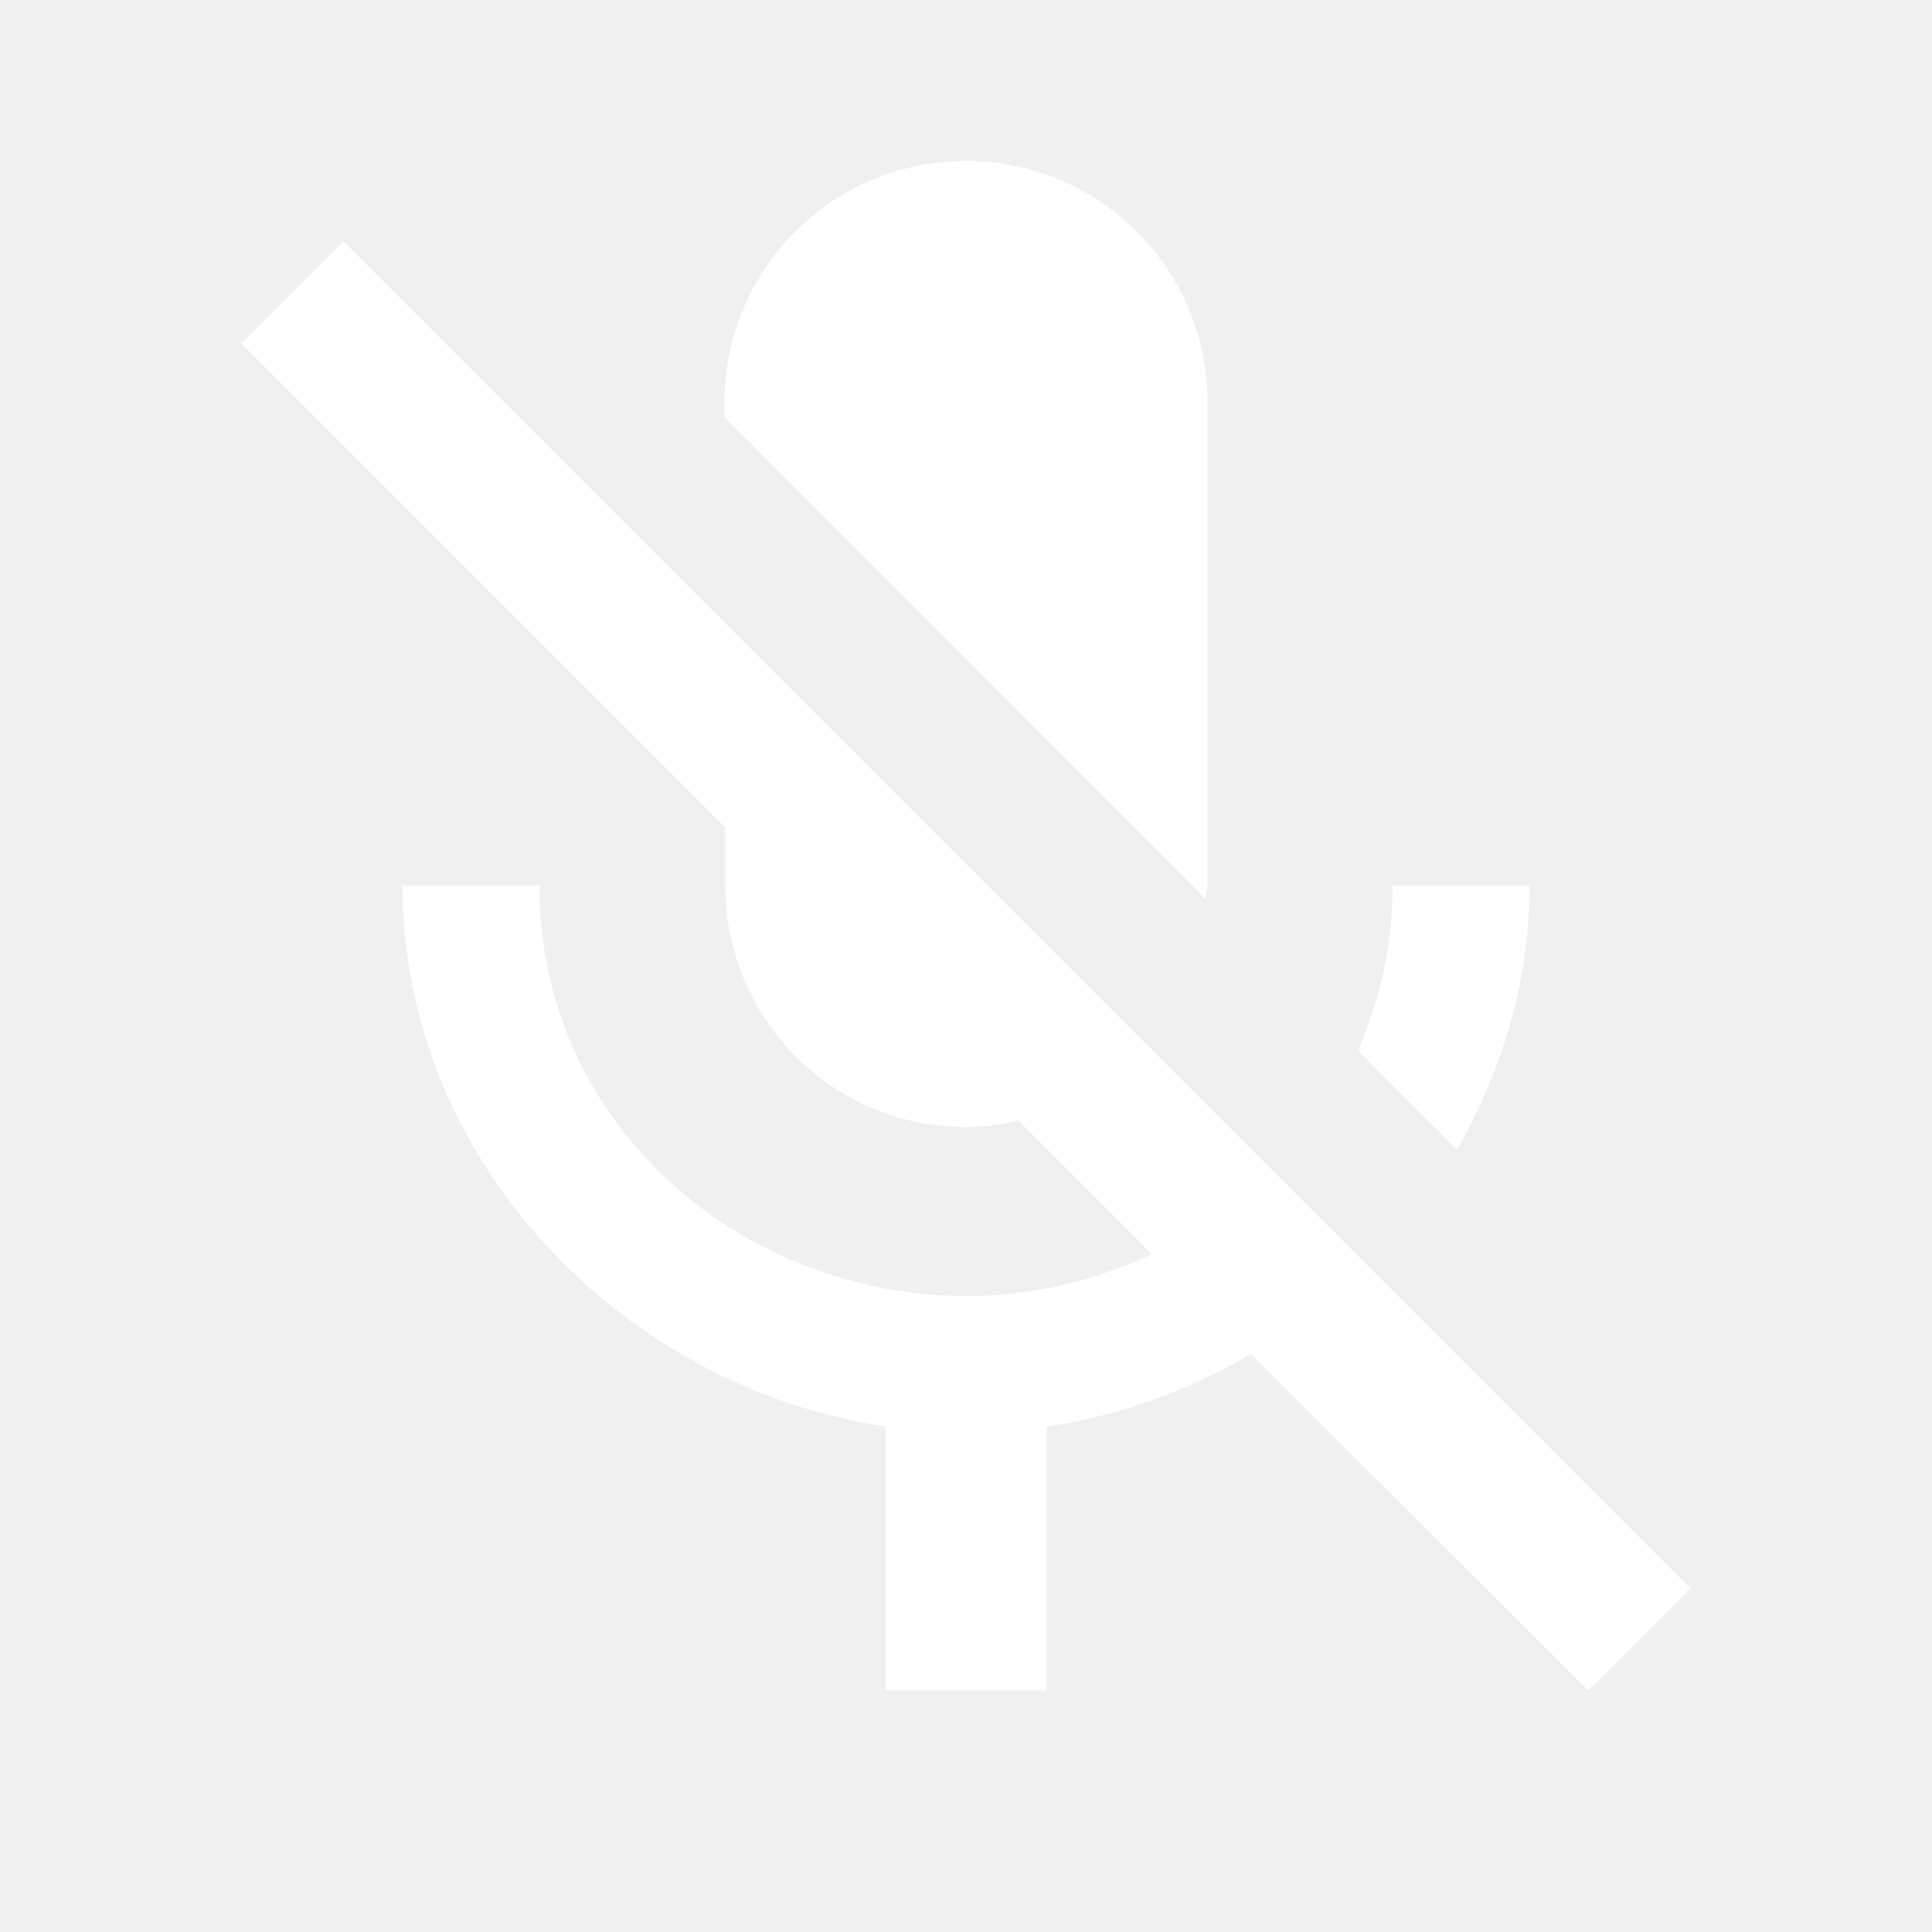
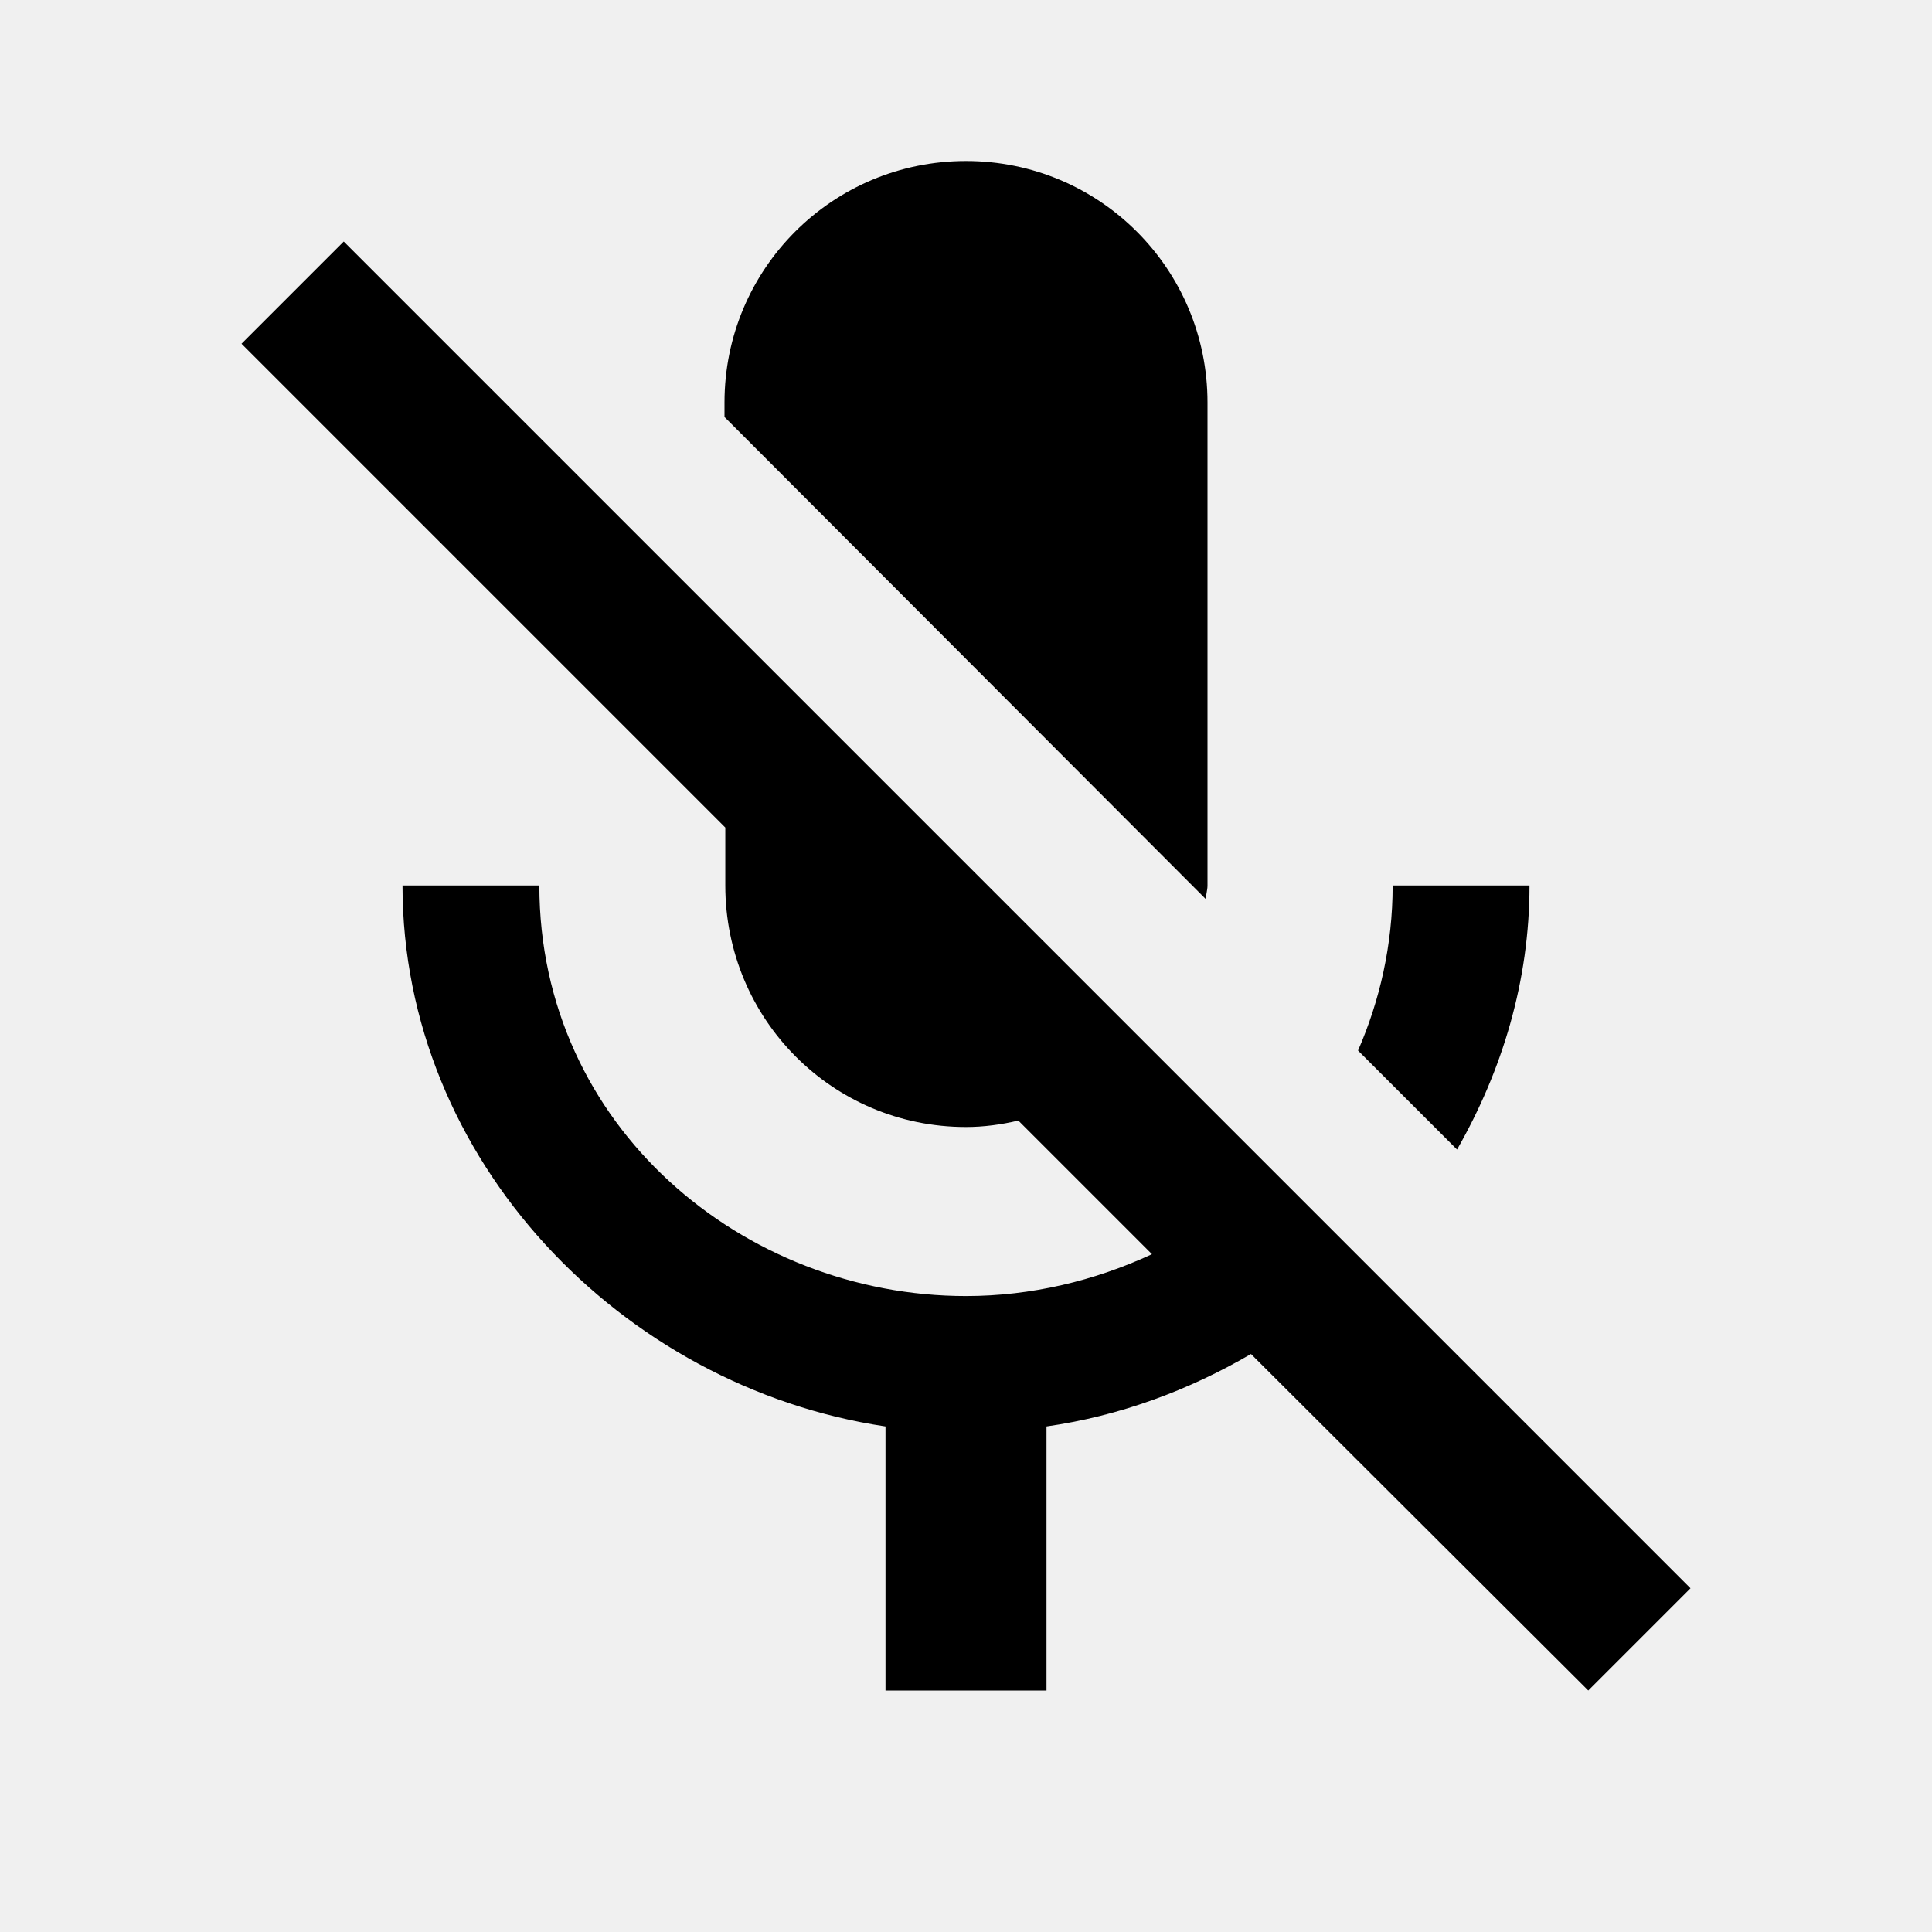
- <svg xmlns="http://www.w3.org/2000/svg" fill="#FFFFFF" height="24" viewBox="0 0 24 24" width="24">
+ <svg xmlns="http://www.w3.org/2000/svg" fill="#000" height="24" viewBox="0 0 24 24" width="24">
  <path d="M0 0h24v24H0zm0 0h24v24H0z" fill="none" />
  <path d="M19 11h-1.7c0 .74-.16 1.43-.43 2.05l1.23 1.23c.56-.98.9-2.09.9-3.28zm-4.02.17c0-.06.02-.11.02-.17V5c0-1.66-1.34-3-3-3S9 3.34 9 5v.18l5.98 5.99zM4.27 3L3 4.27l6.01 6.01V11c0 1.66 1.33 3 2.99 3 .22 0 .44-.03.65-.08l1.66 1.66c-.71.33-1.5.52-2.31.52-2.76 0-5.3-2.1-5.3-5.1H5c0 3.41 2.72 6.23 6 6.72V21h2v-3.28c.91-.13 1.77-.45 2.54-.9L19.73 21 21 19.73 4.27 3z" />
</svg>
